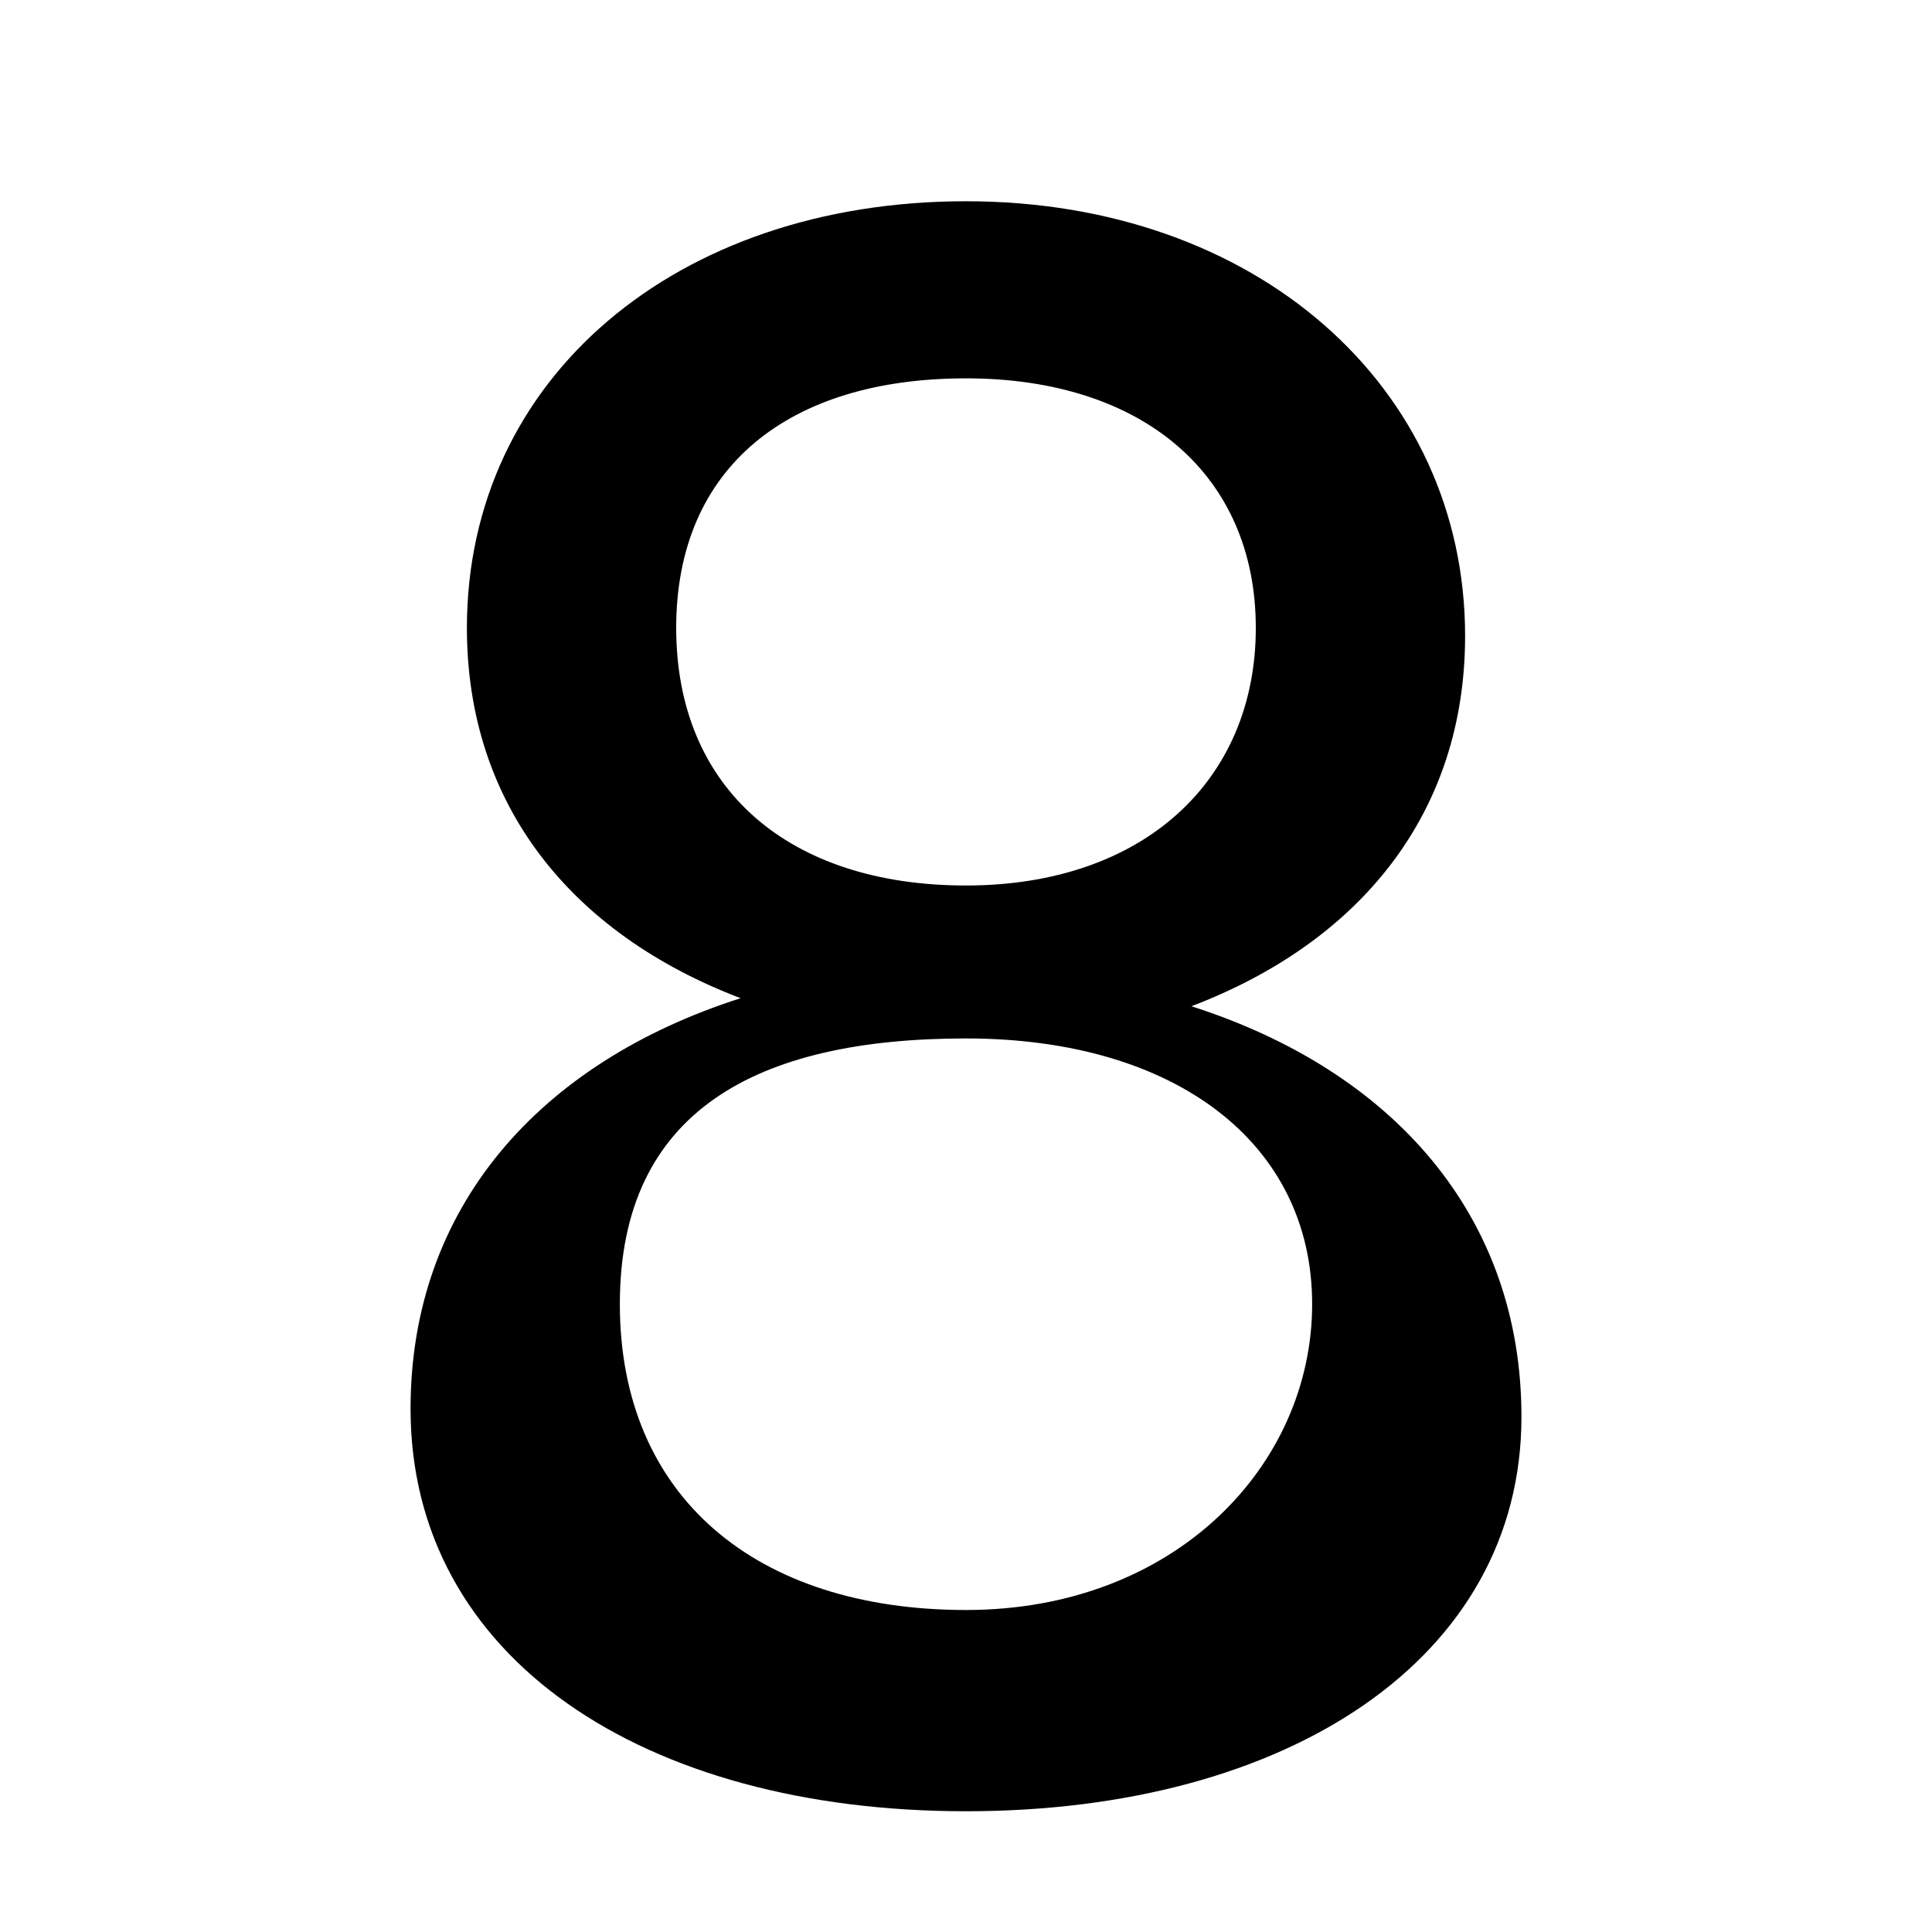
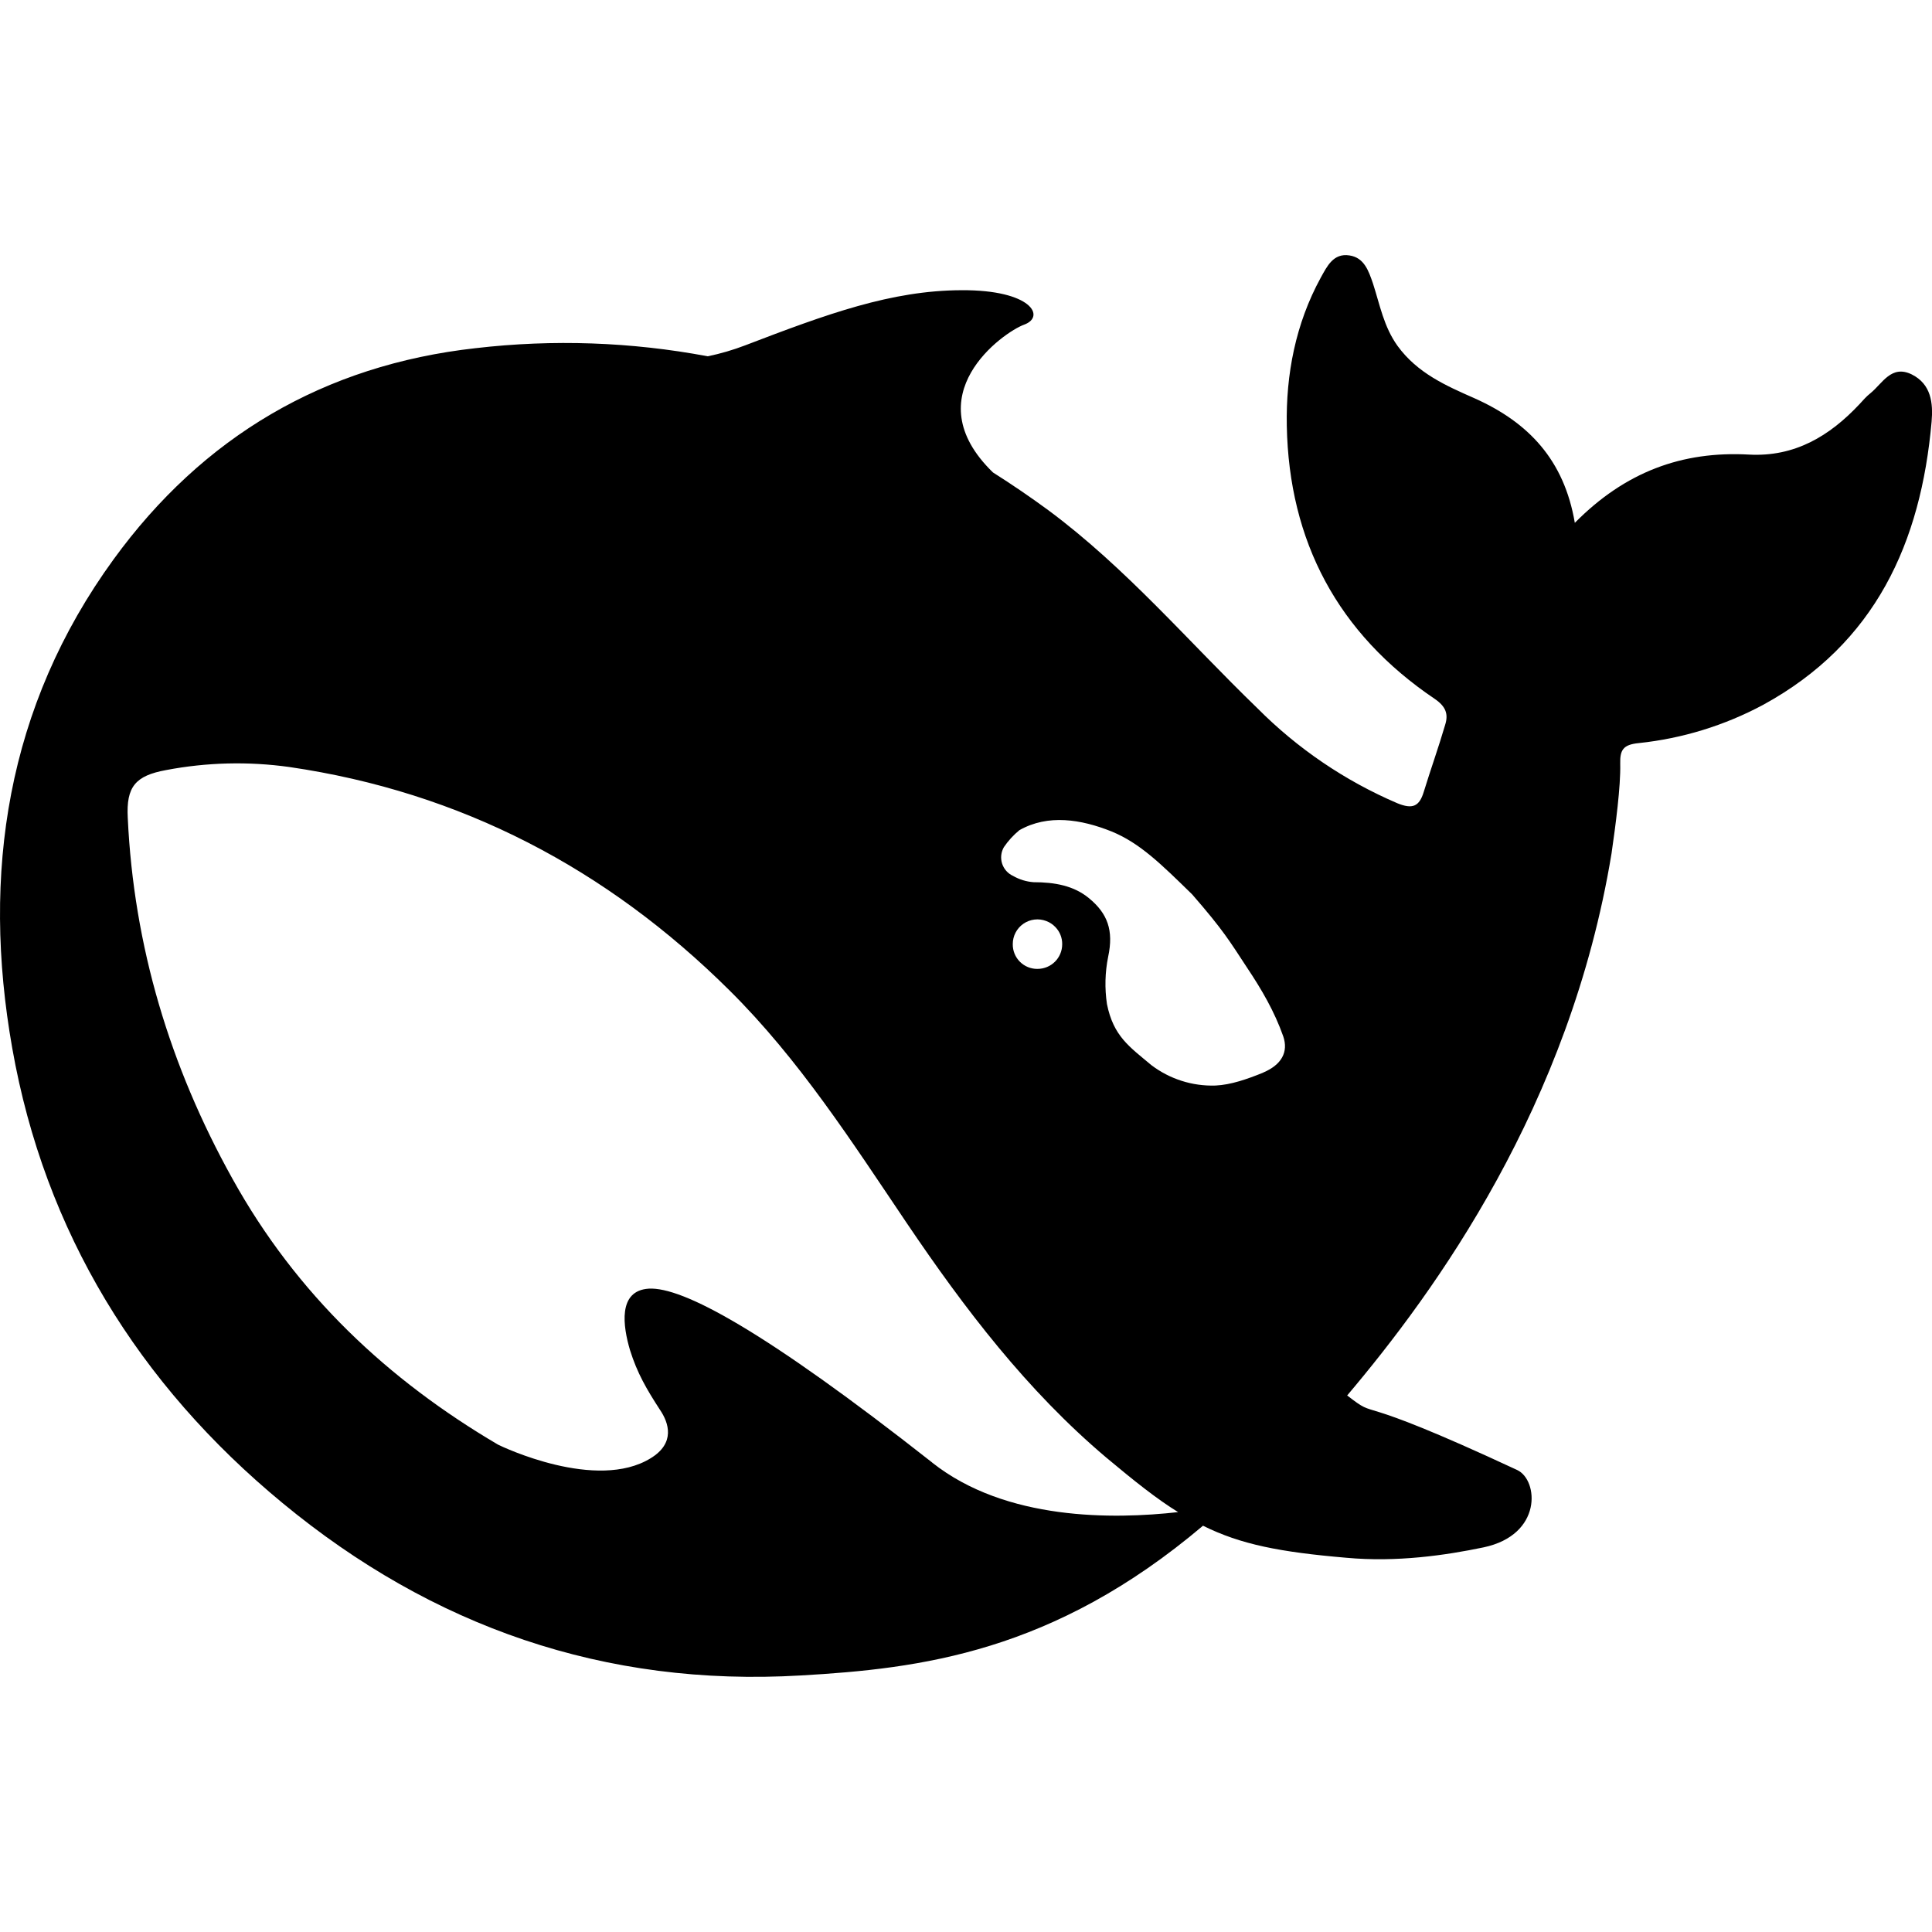
<svg xmlns="http://www.w3.org/2000/svg" viewBox="0 0 24 24" fill="currentColor">
-   <path d="M12 2.5c-3.6 0-6.2 2.2-6.2 5.3 0 2.2 1.3 3.8 3.4 4.6-2.5.8-4.1 2.6-4.1 5.1C5.1 20.6 8 22.5 12 22.5s6.9-1.9 6.9-4.9c0-2.5-1.6-4.3-4.1-5.1 2.1-.8 3.4-2.4 3.4-4.6 0-3.1-2.6-5.4-6.2-5.4Zm0 2.2c2.2 0 3.6 1.2 3.6 3.1S14.2 11 12 11 8.4 9.8 8.4 7.8 9.8 4.7 12 4.7Zm0 8.2c2.6 0 4.3 1.3 4.3 3.3S14.6 20 12 20s-4.3-1.4-4.3-3.8 1.7-3.3 4.3-3.3Z" />
+   <path d="M23.748 4.651c-.254-.124-.364.113-.512.233-.051.04-.094.09-.137.137-.372.397-.806.657-1.373.626-.829-.046-1.537.214-2.163.848-.133-.782-.575-1.248-1.247-1.548-.352-.155-.708-.311-.955-.65-.172-.24-.219-.509-.305-.774-.055-.16-.11-.323-.293-.35-.2-.031-.278.136-.356.276-.313.572-.434 1.202-.422 1.84.027 1.436.633 2.58 1.838 3.393.137.094.172.187.129.323-.082.28-.18.553-.266.833-.055.179-.137.218-.328.14a5.5 5.5 0 0 1-1.737-1.179c-.857-.828-1.631-1.743-2.597-2.46a12 12 0 0 0-.689-.47c-.985-.957.13-1.743.387-1.836.27-.098.094-.433-.778-.428-.872.003-1.67.295-2.687.685a3 3 0 0 1-.465.136 9.6 9.6 0 0 0-2.883-.101c-1.885.21-3.39 1.1-4.497 2.622C.082 8.776-.231 10.854.152 13.02c.403 2.284 1.568 4.175 3.36 5.653 1.857 1.533 3.997 2.284 6.438 2.14 1.482-.085 3.132-.284 4.994-1.86.47.234.962.328 1.78.398.629.058 1.235-.031 1.705-.129.735-.155.684-.836.418-.961-2.155-1.004-1.682-.595-2.112-.926 1.095-1.295 2.768-3.598 3.284-6.733.05-.346.115-.834.108-1.114-.004-.171.035-.238.23-.257a4.2 4.2 0 0 0 1.545-.475c1.397-.763 1.96-2.016 2.093-3.517.02-.23-.004-.467-.247-.588M11.58 18.168c-2.088-1.642-3.101-2.183-3.52-2.16-.39.024-.32.472-.234.763.09.288.207.487.371.74.114.167.192.416-.113.603-.673.416-1.842-.14-1.897-.168-1.361-.801-2.5-1.86-3.301-3.306-.775-1.393-1.225-2.888-1.299-4.482-.02-.385.094-.522.477-.592a4.7 4.7 0 0 1 1.53-.038c2.131.311 3.946 1.264 5.467 2.774.868.86 1.525 1.887 2.202 2.89.72 1.066 1.494 2.082 2.48 2.915.348.291.626.513.892.677-.802.09-2.14.109-3.055-.615zm1.001-6.44a.306.306 0 0 1 .415-.287.3.3 0 0 1 .113.074.3.3 0 0 1 .086.214c0 .17-.136.307-.308.307a.303.303 0 0 1-.306-.307m3.11 1.596c-.2.081-.4.151-.591.16a1.25 1.25 0 0 1-.798-.254c-.274-.23-.47-.358-.551-.758a1.7 1.7 0 0 1 .015-.588c.07-.327-.007-.537-.238-.727-.188-.156-.426-.199-.689-.199a.6.6 0 0 1-.254-.078.253.253 0 0 1-.114-.358 1 1 0 0 1 .192-.21c.356-.202.767-.136 1.146.016.352.144.618.408 1.001.782.392.451.462.576.685.915.176.264.336.536.446.848.066.194-.02.353-.25.45" />
</svg>
